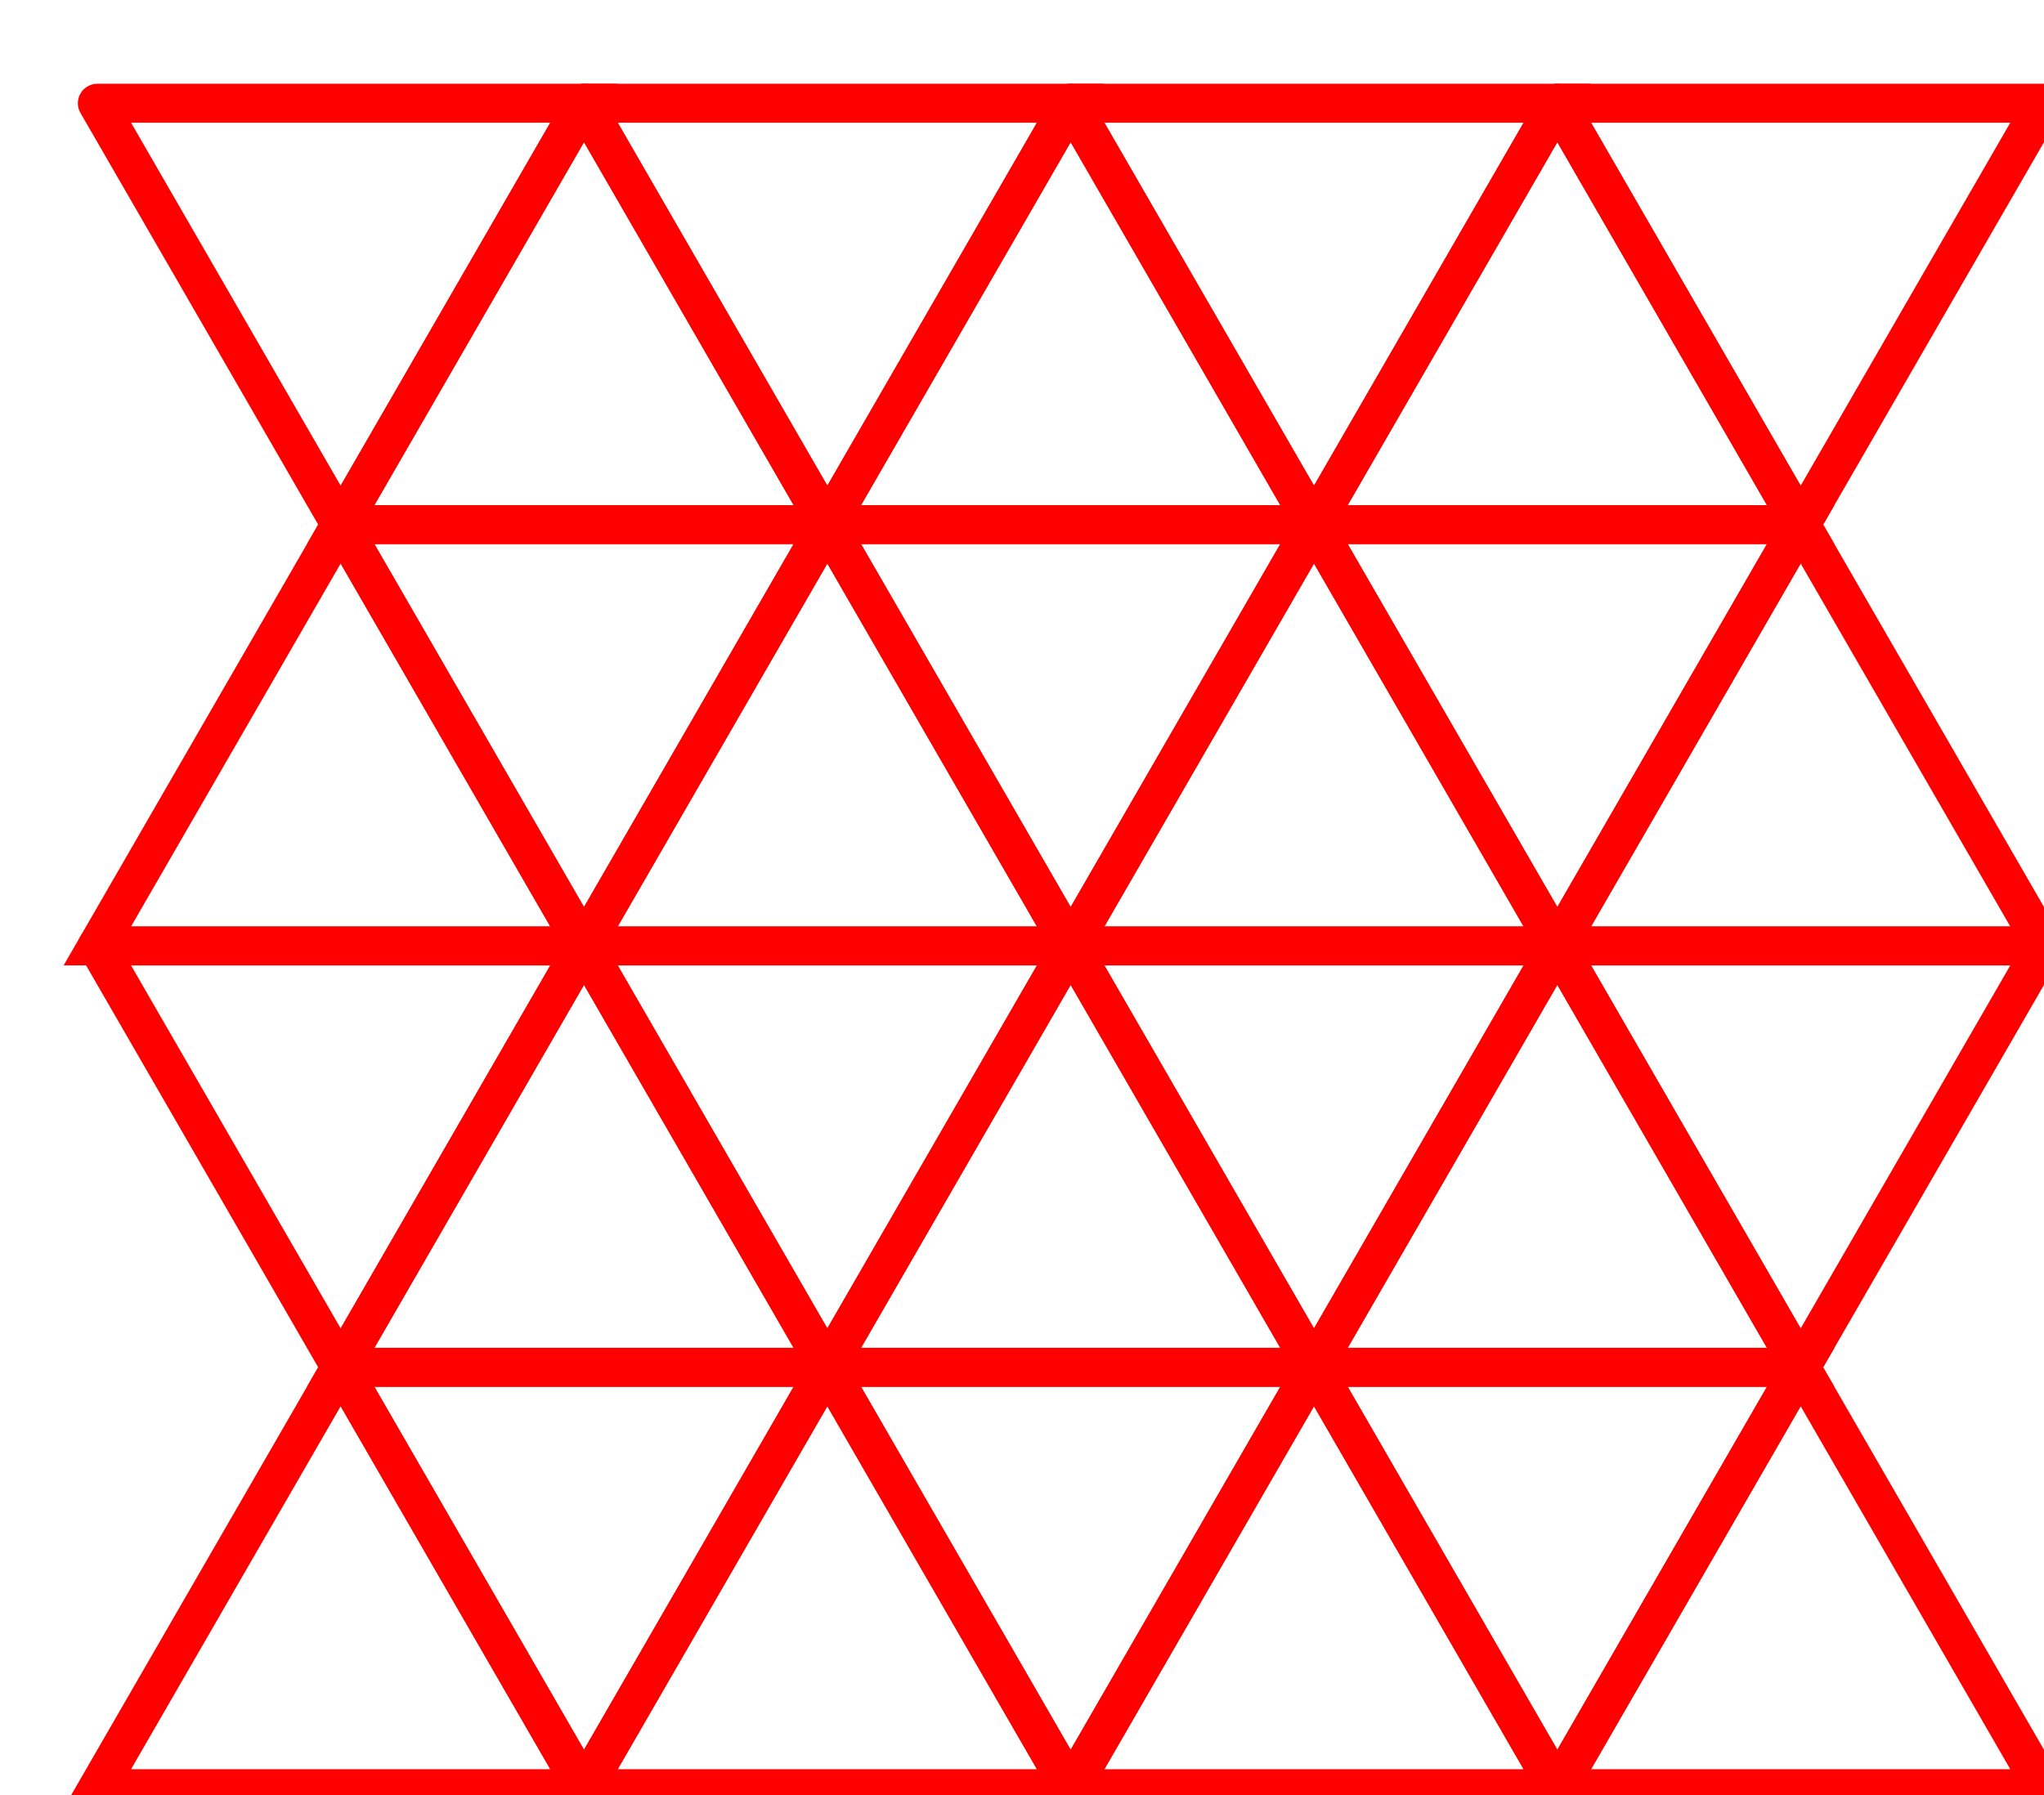
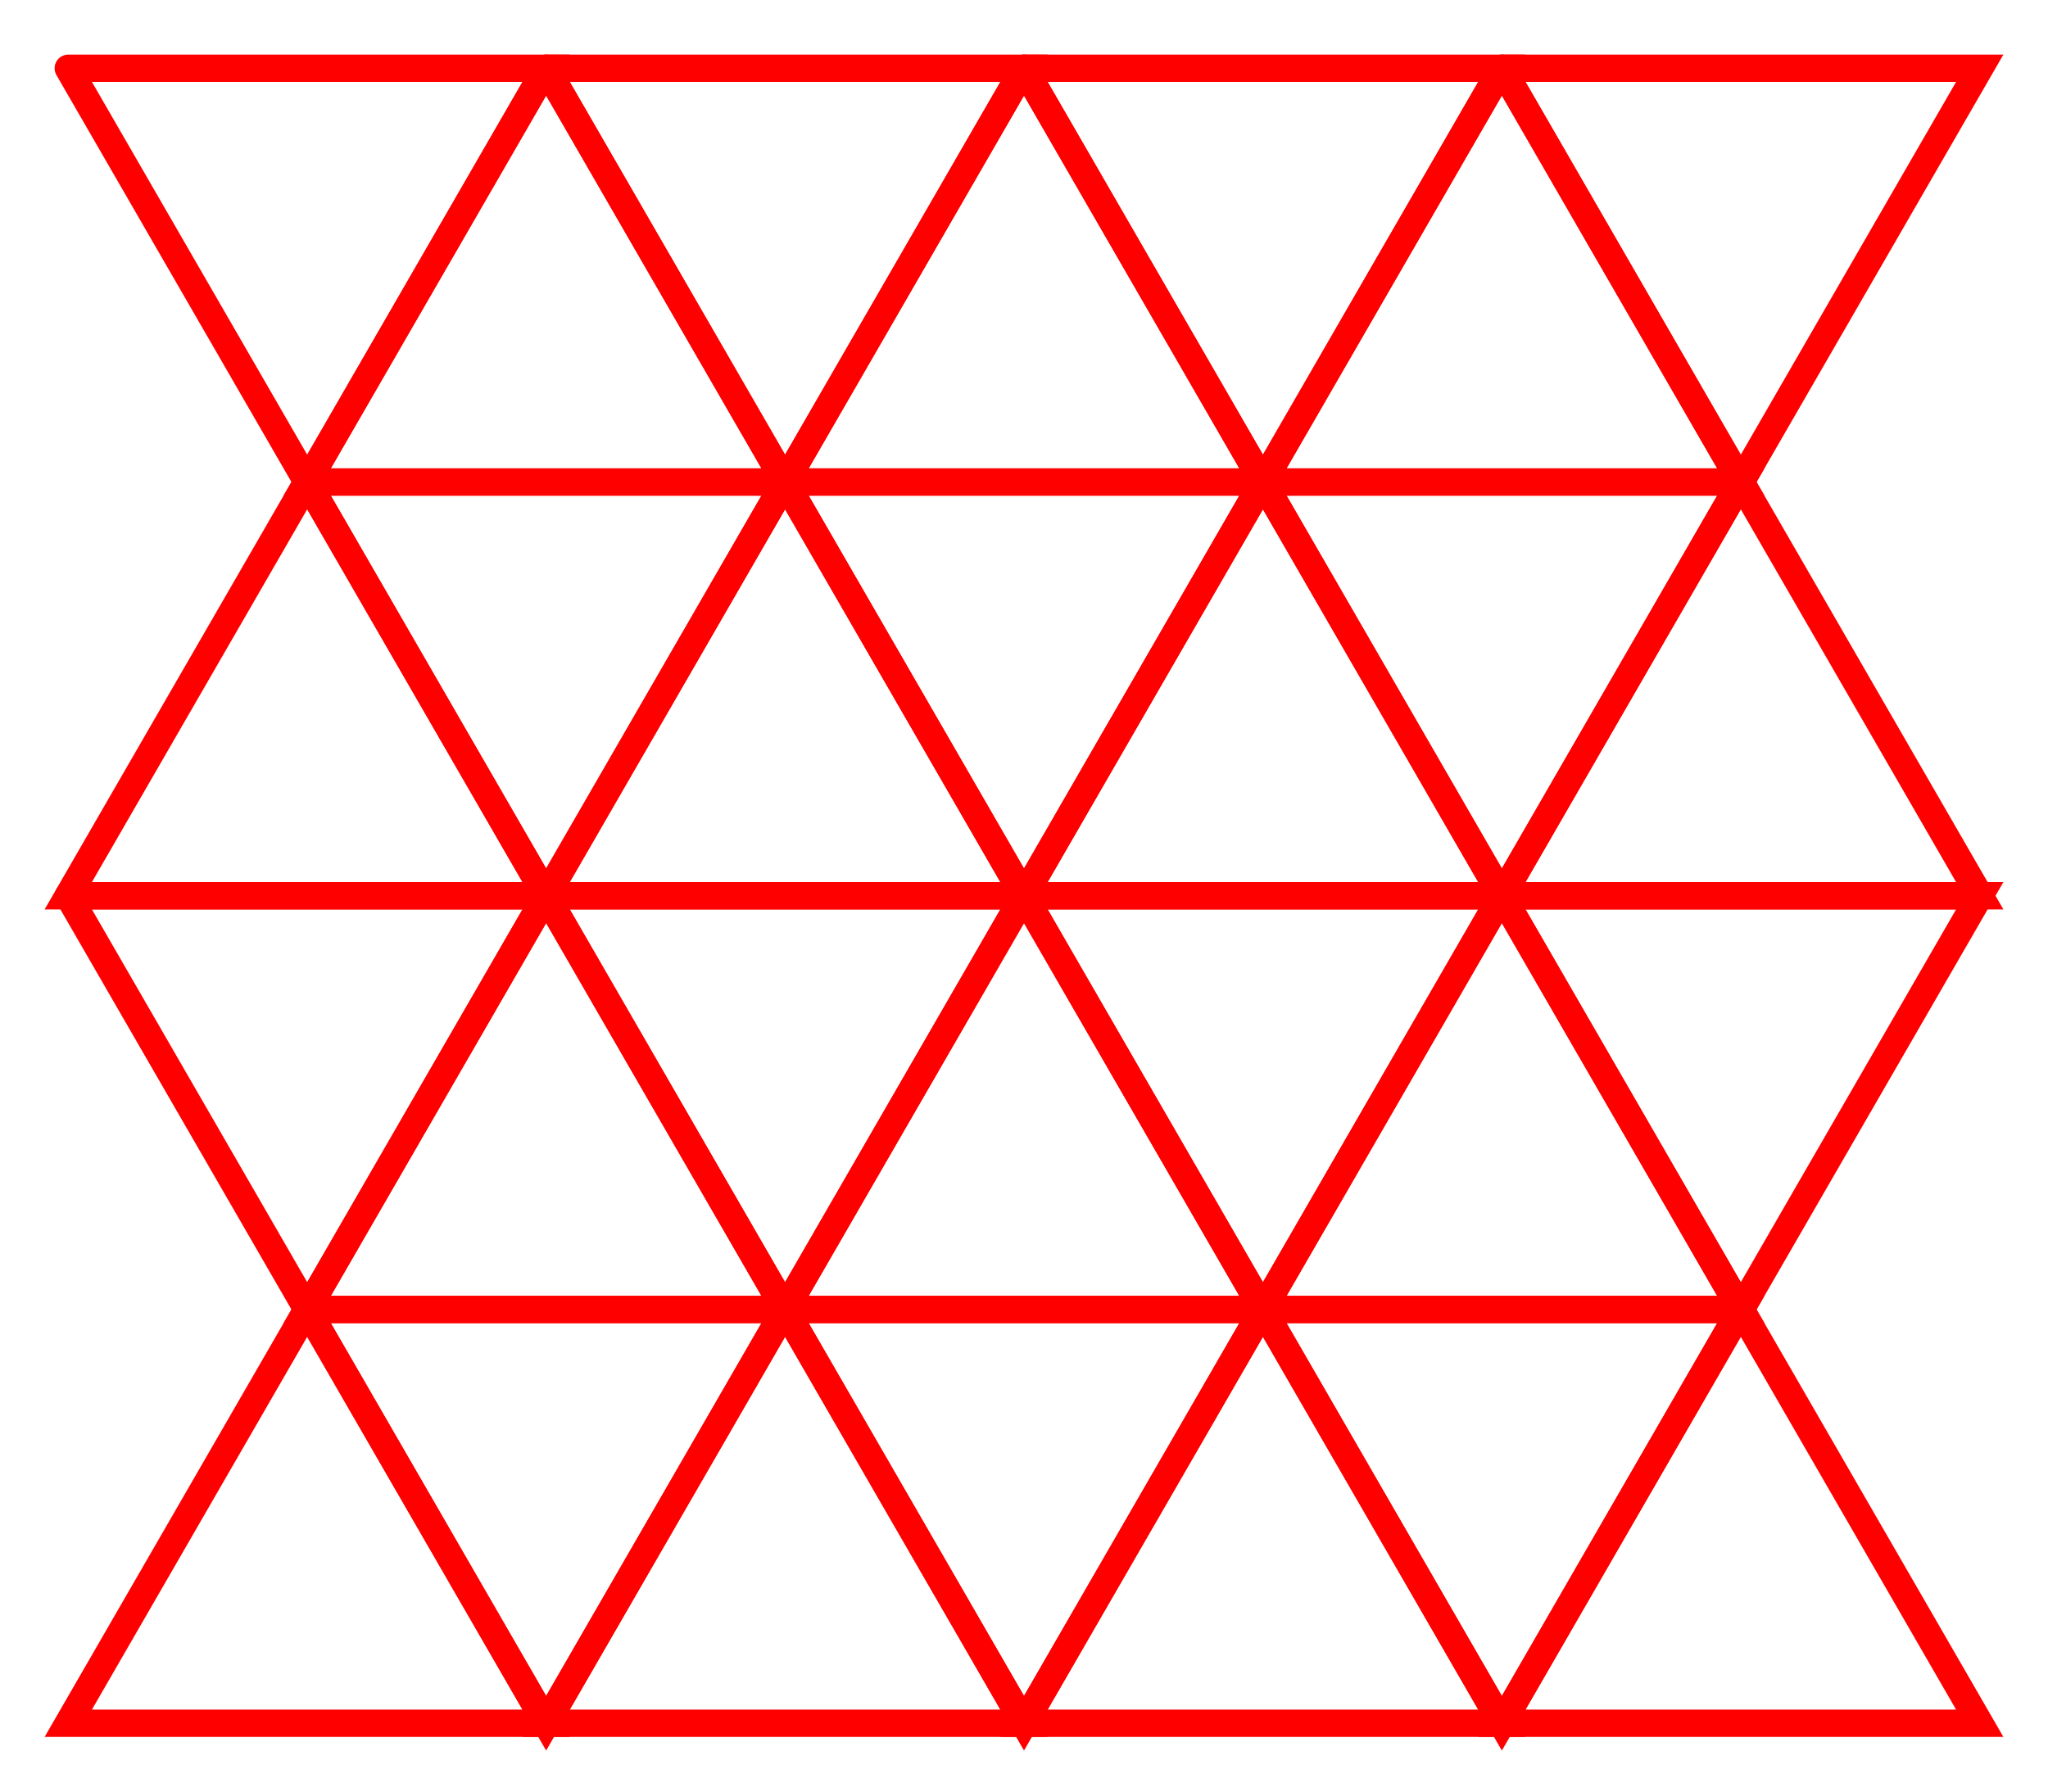
- <svg xmlns="http://www.w3.org/2000/svg" width="110.0" height="96.603" viewBox="-5.0 -5 105.0 91.603">
-   <polyline points="0.0,-1.3877787807814457E-15 25.0,-1.3877787807814457E-15 12.5,21.651 0.0,-1.3877787807814457E-15" stroke-linecap="round" stroke="red" stroke-width="2" fill="none" />
-   <polyline points="12.5,21.651 25.0,43.301 0.0,43.301 12.5,21.651" stroke-linecap="round" stroke="red" stroke-width="2" fill="none" />
-   <polyline points="0.0,43.301 25.0,43.301 12.5,64.952 0.0,43.301" stroke-linecap="round" stroke="red" stroke-width="2" fill="none" />
-   <polyline points="12.5,64.952 25.0,86.603 0.0,86.603 12.5,64.952" stroke-linecap="round" stroke="red" stroke-width="2" fill="none" />
-   <polyline points="25.0,-2.7755575615628914E-15 37.5,21.651 12.5,21.651 25.0,-2.7755575615628914E-15" stroke-linecap="round" stroke="red" stroke-width="2" fill="none" />
-   <polyline points="12.5,21.651 37.5,21.651 25.0,43.301 12.5,21.651" stroke-linecap="round" stroke="red" stroke-width="2" fill="none" />
-   <polyline points="25.0,43.301 37.5,64.952 12.5,64.952 25.0,43.301" stroke-linecap="round" stroke="red" stroke-width="2" fill="none" />
-   <polyline points="12.5,64.952 37.5,64.952 25.0,86.603 12.5,64.952" stroke-linecap="round" stroke="red" stroke-width="2" fill="none" />
-   <polyline points="25.0,-1.3877787807814457E-15 50.0,-1.3877787807814457E-15 37.5,21.651 25.0,-1.3877787807814457E-15" stroke-linecap="round" stroke="red" stroke-width="2" fill="none" />
-   <polyline points="37.5,21.651 50.0,43.301 25.0,43.301 37.5,21.651" stroke-linecap="round" stroke="red" stroke-width="2" fill="none" />
-   <polyline points="25.0,43.301 50.0,43.301 37.5,64.952 25.0,43.301" stroke-linecap="round" stroke="red" stroke-width="2" fill="none" />
-   <polyline points="37.5,64.952 50.0,86.603 25.0,86.603 37.5,64.952" stroke-linecap="round" stroke="red" stroke-width="2" fill="none" />
-   <polyline points="50.0,-2.7755575615628914E-15 62.5,21.651 37.5,21.651 50.0,-2.7755575615628914E-15" stroke-linecap="round" stroke="red" stroke-width="2" fill="none" />
-   <polyline points="37.5,21.651 62.5,21.651 50.0,43.301 37.5,21.651" stroke-linecap="round" stroke="red" stroke-width="2" fill="none" />
-   <polyline points="50.0,43.301 62.5,64.952 37.5,64.952 50.0,43.301" stroke-linecap="round" stroke="red" stroke-width="2" fill="none" />
-   <polyline points="37.5,64.952 62.5,64.952 50.0,86.603 37.5,64.952" stroke-linecap="round" stroke="red" stroke-width="2" fill="none" />
-   <polyline points="50.0,-1.3877787807814457E-15 75.0,-1.3877787807814457E-15 62.5,21.651 50.0,-1.3877787807814457E-15" stroke-linecap="round" stroke="red" stroke-width="2" fill="none" />
-   <polyline points="62.5,21.651 75.0,43.301 50.0,43.301 62.5,21.651" stroke-linecap="round" stroke="red" stroke-width="2" fill="none" />
-   <polyline points="50.0,43.301 75.0,43.301 62.5,64.952 50.0,43.301" stroke-linecap="round" stroke="red" stroke-width="2" fill="none" />
-   <polyline points="62.5,64.952 75.0,86.603 50.0,86.603 62.5,64.952" stroke-linecap="round" stroke="red" stroke-width="2" fill="none" />
-   <polyline points="75.0,-2.7755575615628914E-15 87.5,21.651 62.5,21.651 75.0,-2.7755575615628914E-15" stroke-linecap="round" stroke="red" stroke-width="2" fill="none" />
-   <polyline points="62.5,21.651 87.5,21.651 75.0,43.301 62.5,21.651" stroke-linecap="round" stroke="red" stroke-width="2" fill="none" />
-   <polyline points="75.0,43.301 87.5,64.952 62.5,64.952 75.0,43.301" stroke-linecap="round" stroke="red" stroke-width="2" fill="none" />
-   <polyline points="62.5,64.952 87.5,64.952 75.0,86.603 62.5,64.952" stroke-linecap="round" stroke="red" stroke-width="2" fill="none" />
-   <polyline points="75.0,-1.3877787807814457E-15 100.0,-1.3877787807814457E-15 87.5,21.651 75.0,-1.3877787807814457E-15" stroke-linecap="round" stroke="red" stroke-width="2" fill="none" />
-   <polyline points="87.5,21.651 100.0,43.301 75.0,43.301 87.5,21.651" stroke-linecap="round" stroke="red" stroke-width="2" fill="none" />
-   <polyline points="75.0,43.301 100.0,43.301 87.5,64.952 75.0,43.301" stroke-linecap="round" stroke="red" stroke-width="2" fill="none" />
-   <polyline points="87.5,64.952 100.0,86.603 75.0,86.603 87.5,64.952" stroke-linecap="round" stroke="red" stroke-width="2" fill="none" />
+ <svg xmlns="http://www.w3.org/2000/svg" width="150.0" height="131.244" viewBox="0 0 150.0 131.244">
+   <polyline points="5.0,5 40.0,5 22.5,35.311 5.0,5" stroke="red" stroke-linecap="round" stroke-width="2" fill="none" />
+   <polyline points="22.5,35.311 40.0,65.622 5.0,65.622 22.5,35.311" stroke="red" stroke-linecap="round" stroke-width="2" fill="none" />
+   <polyline points="5.0,65.622 40.0,65.622 22.5,95.933 5.0,65.622" stroke="red" stroke-linecap="round" stroke-width="2" fill="none" />
+   <polyline points="22.5,95.933 40.0,126.244 5.0,126.244 22.5,95.933" stroke="red" stroke-linecap="round" stroke-width="2" fill="none" />
+   <polyline points="40.0,5.0 57.5,35.311 22.5,35.311 40.0,5.0" stroke="red" stroke-linecap="round" stroke-width="2" fill="none" />
+   <polyline points="22.5,35.311 57.5,35.311 40.0,65.622 22.5,35.311" stroke="red" stroke-linecap="round" stroke-width="2" fill="none" />
+   <polyline points="40.0,65.622 57.5,95.933 22.5,95.933 40.0,65.622" stroke="red" stroke-linecap="round" stroke-width="2" fill="none" />
+   <polyline points="22.5,95.933 57.5,95.933 40.0,126.244 22.5,95.933" stroke="red" stroke-linecap="round" stroke-width="2" fill="none" />
+   <polyline points="40.0,5 75.0,5 57.5,35.311 40.0,5" stroke="red" stroke-linecap="round" stroke-width="2" fill="none" />
+   <polyline points="57.5,35.311 75.0,65.622 40.0,65.622 57.5,35.311" stroke="red" stroke-linecap="round" stroke-width="2" fill="none" />
+   <polyline points="40.0,65.622 75.0,65.622 57.5,95.933 40.0,65.622" stroke="red" stroke-linecap="round" stroke-width="2" fill="none" />
+   <polyline points="57.5,95.933 75.0,126.244 40.0,126.244 57.5,95.933" stroke="red" stroke-linecap="round" stroke-width="2" fill="none" />
+   <polyline points="75.0,5.0 92.5,35.311 57.5,35.311 75.0,5.0" stroke="red" stroke-linecap="round" stroke-width="2" fill="none" />
+   <polyline points="57.5,35.311 92.5,35.311 75.0,65.622 57.5,35.311" stroke="red" stroke-linecap="round" stroke-width="2" fill="none" />
+   <polyline points="75.0,65.622 92.5,95.933 57.5,95.933 75.0,65.622" stroke="red" stroke-linecap="round" stroke-width="2" fill="none" />
+   <polyline points="57.5,95.933 92.5,95.933 75.0,126.244 57.5,95.933" stroke="red" stroke-linecap="round" stroke-width="2" fill="none" />
+   <polyline points="75.0,5 110.0,5 92.5,35.311 75.0,5" stroke="red" stroke-linecap="round" stroke-width="2" fill="none" />
+   <polyline points="92.5,35.311 110.0,65.622 75.0,65.622 92.5,35.311" stroke="red" stroke-linecap="round" stroke-width="2" fill="none" />
+   <polyline points="75.0,65.622 110.0,65.622 92.5,95.933 75.0,65.622" stroke="red" stroke-linecap="round" stroke-width="2" fill="none" />
+   <polyline points="92.5,95.933 110.0,126.244 75.0,126.244 92.5,95.933" stroke="red" stroke-linecap="round" stroke-width="2" fill="none" />
+   <polyline points="110.0,5.0 127.5,35.311 92.5,35.311 110.0,5.0" stroke="red" stroke-linecap="round" stroke-width="2" fill="none" />
+   <polyline points="92.5,35.311 127.5,35.311 110.0,65.622 92.5,35.311" stroke="red" stroke-linecap="round" stroke-width="2" fill="none" />
+   <polyline points="110.0,65.622 127.5,95.933 92.5,95.933 110.0,65.622" stroke="red" stroke-linecap="round" stroke-width="2" fill="none" />
+   <polyline points="92.5,95.933 127.5,95.933 110.0,126.244 92.5,95.933" stroke="red" stroke-linecap="round" stroke-width="2" fill="none" />
+   <polyline points="110.0,5 145.0,5 127.5,35.311 110.0,5" stroke="red" stroke-linecap="round" stroke-width="2" fill="none" />
+   <polyline points="127.5,35.311 145.0,65.622 110.0,65.622 127.5,35.311" stroke="red" stroke-linecap="round" stroke-width="2" fill="none" />
+   <polyline points="110.0,65.622 145.0,65.622 127.5,95.933 110.0,65.622" stroke="red" stroke-linecap="round" stroke-width="2" fill="none" />
+   <polyline points="127.5,95.933 145.0,126.244 110.0,126.244 127.5,95.933" stroke="red" stroke-linecap="round" stroke-width="2" fill="none" />
</svg>
